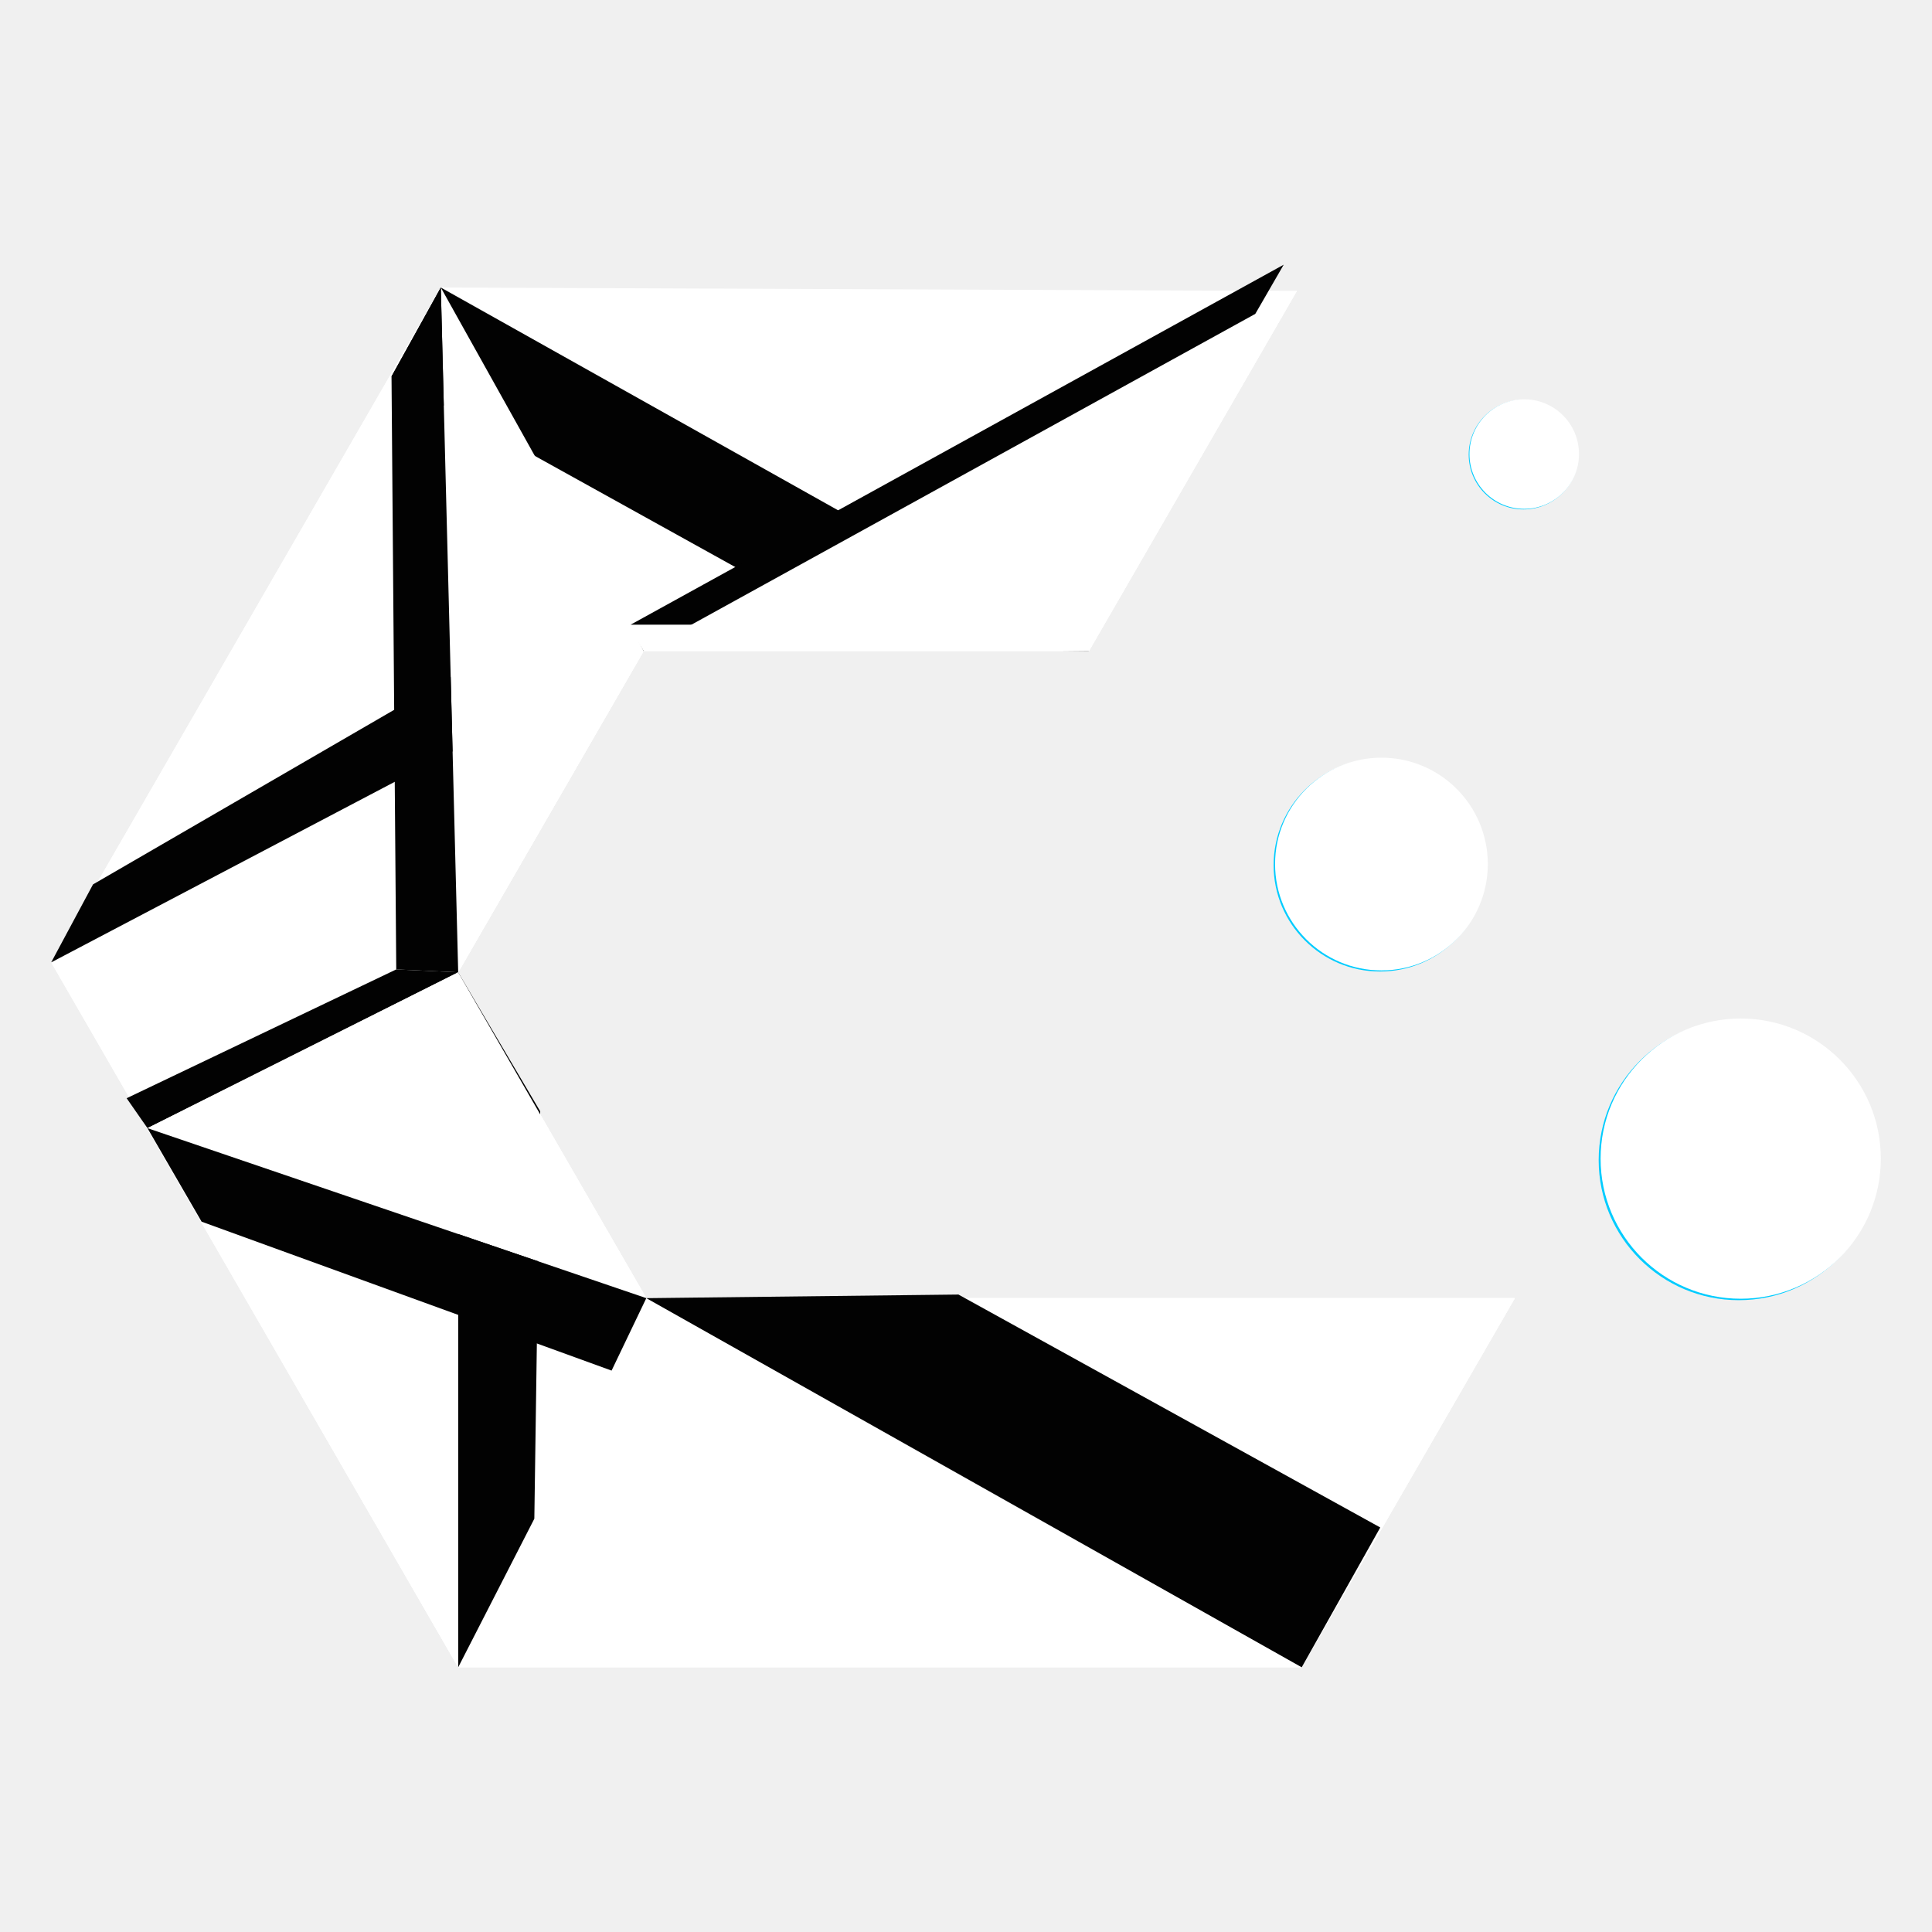
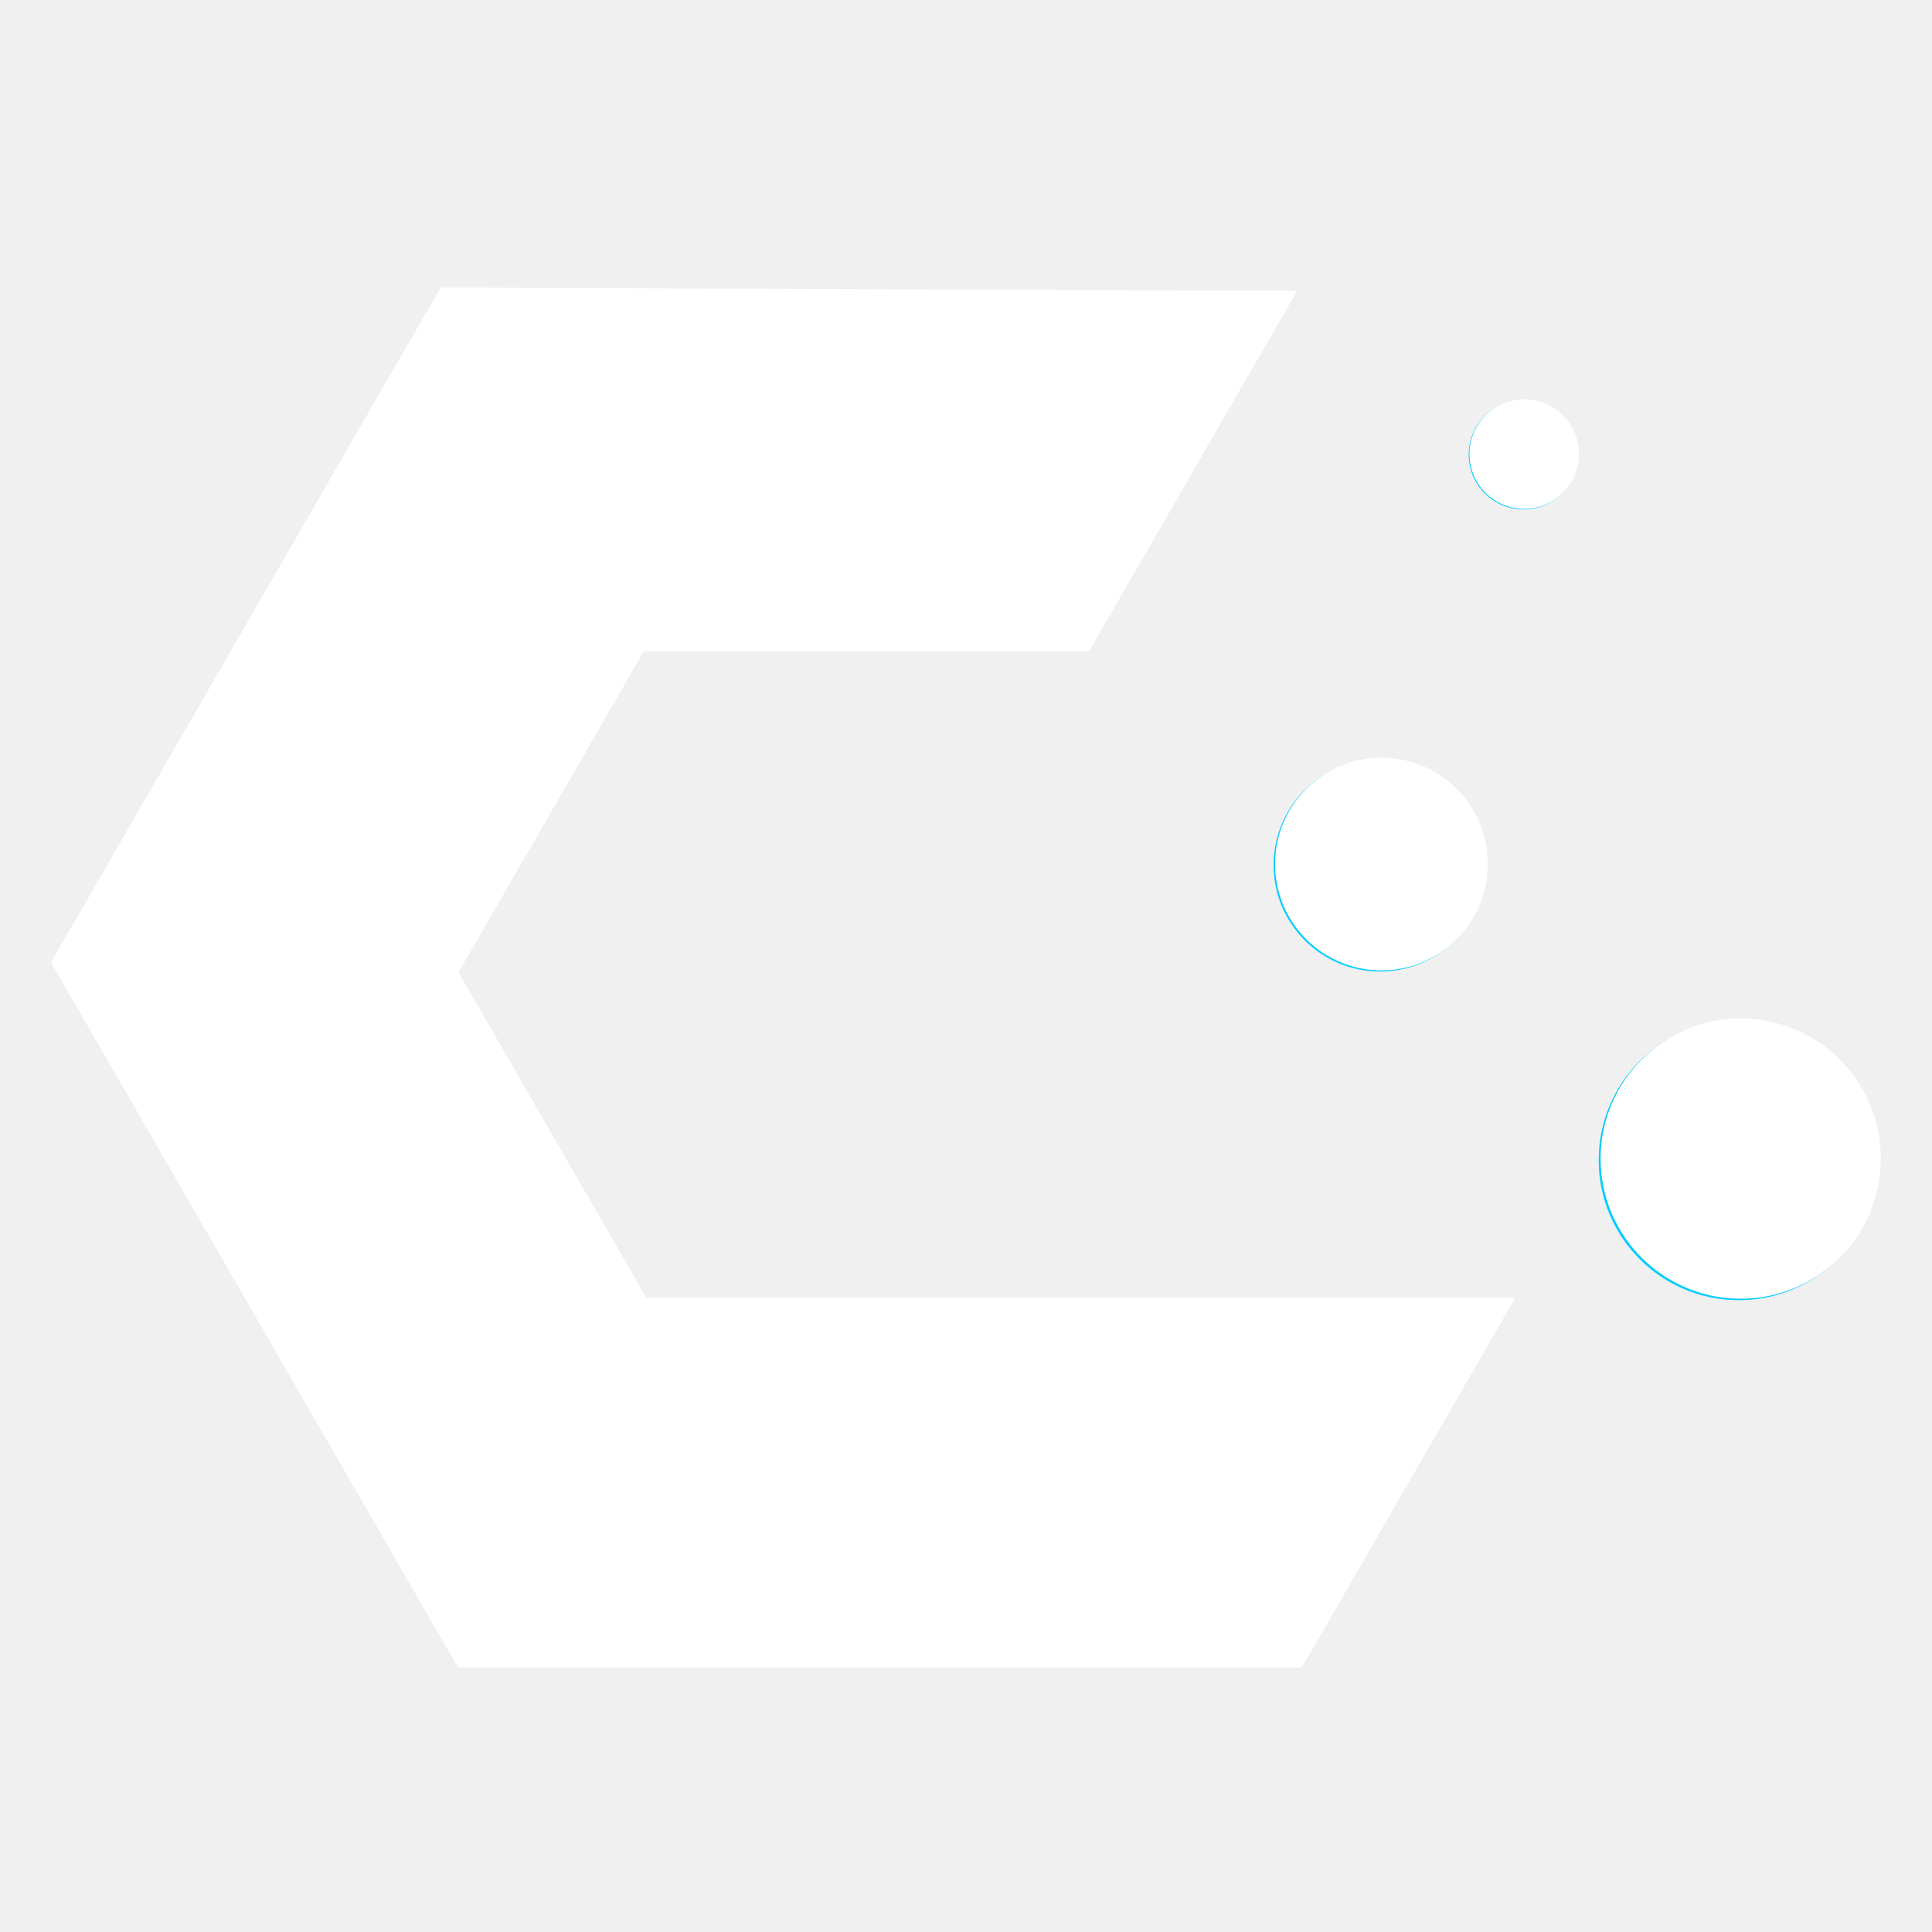
<svg xmlns="http://www.w3.org/2000/svg" xmlns:xlink="http://www.w3.org/1999/xlink" width="64" height="64" version="1.1" viewBox="0 0 64 64" id="svg13595">
  <defs id="defs13599">
    <linearGradient xlink:href="#linearGradient4353" id="linearGradient5185" x1="994.809" y1="1533.278" x2="982.344" y2="1556.765" gradientUnits="userSpaceOnUse" gradientTransform="matrix(1.879836,0,0,1.879836,-1461.366,-2735.896)" />
-     <linearGradient id="linearGradient4353">
-       <stop style="stop-color:#020202;stop-opacity:1;" offset="0" id="stop4349" />
-       <stop style="stop-color:#020202;stop-opacity:1;" offset="1" id="stop4351" />
+     <linearGradient id="linearGradient18299">
+       <stop style="stop-color:#ffffff;stop-opacity:1" offset="0" id="stop18295" />
+       <stop style="stop-color:#ffffff;stop-opacity:1" offset="1" id="stop18297" />
    </linearGradient>
    <linearGradient xlink:href="#linearGradient4353" id="linearGradient9102" x1="1031.179" y1="1597.906" x2="1018.429" y2="1574.738" gradientUnits="userSpaceOnUse" gradientTransform="matrix(1.879836,0,0,1.879836,-1475.893,-2775.73)" />
    <linearGradient xlink:href="#linearGradient4353" id="linearGradient11890" x1="940.433" y1="1612.467" x2="930.589" y2="1594.47" gradientUnits="userSpaceOnUse" gradientTransform="matrix(1.879836,0,0,1.879836,-1461.366,-2735.896)" />
    <linearGradient xlink:href="#linearGradient4353" id="linearGradient11670" x1="965.605" y1="1571.427" x2="951.661" y2="1571.345" gradientUnits="userSpaceOnUse" gradientTransform="matrix(1.879836,0,0,1.879836,-1461.366,-2735.896)" />
    <linearGradient xlink:href="#linearGradient4353" id="linearGradient13770" x1="946.234" y1="1655.864" x2="961.373" y2="1655.846" gradientUnits="userSpaceOnUse" gradientTransform="matrix(1.879836,0,0,1.879836,-1461.366,-2735.896)" />
    <linearGradient xlink:href="#linearGradient4353" id="linearGradient12421" x1="936.335" y1="1628.774" x2="933.378" y2="1622.977" gradientUnits="userSpaceOnUse" gradientTransform="matrix(1.879836,0,0,1.879836,-1461.366,-2735.896)" />
    <linearGradient xlink:href="#linearGradient4353" id="linearGradient13391" x1="950.33" y1="1618.617" x2="941.971" y2="1645.767" gradientUnits="userSpaceOnUse" gradientTransform="matrix(1.879836,0,0,1.879836,-1461.366,-2735.896)" />
    <linearGradient xlink:href="#linearGradient4353" id="linearGradient13599" x1="1008.201" y1="1681.329" x2="1015.731" y2="1668.374" gradientUnits="userSpaceOnUse" gradientTransform="matrix(1.879836,0,0,1.879836,-1461.366,-2735.896)" />
  </defs>
  <g id="g3823" transform="matrix(0.1458673,0,0,0.1458673,-33.93611,-11.12266)">
    <path style="fill:#ffffff;fill-opacity:1;stroke:none;stroke-width:0.497px;stroke-linecap:butt;stroke-linejoin:miter;stroke-opacity:1" d="M 340.702,142.334 H 527.16 L 479.959,224.089 H 378.84 l -42.133,72.977 42.72,73.994 h 197.246 l -48.401,83.834 H 336.699 L 244.273,294.808 332.758,141.548 Z" id="path3295-6-2-7-3" />
    <path style="fill:#ffffff;stroke:none;stroke-width:0.497px;stroke-linecap:butt;stroke-linejoin:miter;stroke-opacity:1;fill-opacity:1" d="m 332.758,141.548 147.201,82.541 47.202,-81.756 z" id="path6337" />
    <path style="fill:#ffffff;stroke:none;stroke-width:0.497px;stroke-linecap:butt;stroke-linejoin:miter;stroke-opacity:1;fill-opacity:1" d="m 379.426,371.06 -42.727,83.834 h 191.572 l 48.401,-83.834 z" id="path6372" />
    <path style="fill:#ffffff;stroke:none;stroke-width:0.497px;stroke-linecap:butt;stroke-linejoin:miter;stroke-opacity:1;fill-opacity:1" d="M 332.758,141.548 479.959,224.089 H 378.84 l -42.133,72.977 42.72,73.994 -42.727,83.834 -92.426,-160.086 88.484,-153.26" id="path6473" />
    <path style="fill:url(#linearGradient5185);fill-opacity:1;stroke:none;stroke-width:0.497px;stroke-linecap:butt;stroke-linejoin:miter;stroke-opacity:1" d="M 479.959,224.089 332.758,141.548 321.563,161.739 433.153,223.62 Z" id="path5111" />
    <path style="fill:url(#linearGradient9102);fill-opacity:1;stroke:none;stroke-width:0.497px;stroke-linecap:butt;stroke-linejoin:miter;stroke-opacity:1" d="m 375.855,218.121 148.321,-81.756 -47.202,81.756 z" id="path8399-8" />
    <path style="fill:#ffffff;fill-opacity:1;stroke:none;stroke-width:0.497px;stroke-linecap:butt;stroke-linejoin:miter;stroke-opacity:1" d="M 378.84,224.089 527.16,142.334 479.959,224.089 Z" id="path8399" />
    <path style="fill:#ffffff;stroke:none;stroke-width:0.497px;stroke-linecap:butt;stroke-linejoin:miter;stroke-opacity:1;fill-opacity:1" d="m 244.273,294.808 134.566,-70.718 -42.134,72.977 z" id="path8568" />
    <path style="fill:url(#linearGradient11890);fill-opacity:1;stroke:none;stroke-width:0.497px;stroke-linecap:butt;stroke-linejoin:miter;stroke-opacity:1" d="m 244.273,294.808 134.566,-70.718 -9.091,-14.222 -115.971,67.227 z" id="path11882" />
    <path style="fill:#ffffff;fill-opacity:1;stroke:none;stroke-width:0.497px;stroke-linecap:butt;stroke-linejoin:miter;stroke-opacity:1" d="m 378.84,224.089 -46.082,-82.541 3.948,155.518 z" id="path8467" />
    <path style="fill:#ffffff;fill-opacity:1;stroke:none;stroke-width:0.497px;stroke-linecap:butt;stroke-linejoin:miter;stroke-opacity:1" d="m 379.426,371.06 148.845,83.834 48.401,-83.834 z" id="path8916" />
    <path style="fill:url(#linearGradient11670);fill-opacity:1;stroke:none;stroke-width:0.497px;stroke-linecap:butt;stroke-linejoin:miter;stroke-opacity:1" d="m 332.758,141.548 -11.194,20.191 1.074,134.666 14.069,0.661 z" id="path11629" />
    <path style="fill:#ffffff;fill-opacity:1;stroke:none;stroke-width:0.497px;stroke-linecap:butt;stroke-linejoin:miter;stroke-opacity:1" d="m 336.706,297.067 -70.568,35.389 70.561,122.439 z" id="path12053" />
    <path style="fill:url(#linearGradient13770);fill-opacity:1;stroke:none;stroke-width:0.497px;stroke-linecap:butt;stroke-linejoin:miter;stroke-opacity:1" d="m 336.706,297.067 v 157.828 l 17.291,-33.744 1.335,-92.519 z" id="path13729" />
    <path style="fill:url(#linearGradient12421);fill-opacity:1;stroke:none;stroke-width:0.497px;stroke-linecap:butt;stroke-linejoin:miter;stroke-opacity:1" d="m 266.138,332.455 70.568,-35.389 -14.069,-0.661 -61.227,29.253 z" id="path12347" />
    <path style="fill:#ffffff;fill-opacity:1;stroke:none;stroke-width:0.497px;stroke-linecap:butt;stroke-linejoin:miter;stroke-opacity:1" d="m 266.138,332.455 113.289,38.605 -42.72,-73.994 z" id="path13027" />
    <path style="fill:url(#linearGradient13391);fill-opacity:1;stroke:none;stroke-width:0.497px;stroke-linecap:butt;stroke-linejoin:miter;stroke-opacity:1" d="m 379.426,371.06 -113.289,-38.605 12.301,21.241 93.102,33.817 z" id="path13350" />
    <path style="fill:url(#linearGradient13599);fill-opacity:1;stroke:none;stroke-width:0.497px;stroke-linecap:butt;stroke-linejoin:miter;stroke-opacity:1" d="m 379.426,371.06 148.844,83.834 17.839,-31.753 -95.797,-52.899 z" id="path13525" />
    <circle style="fill:#00ccff;fill-opacity:1;stroke:none;stroke-width:0.304;stroke-opacity:1" id="path14992-9" cx="627.528" cy="339.702" r="31.819" />
    <circle style="fill:#ffffff;fill-opacity:1;stroke:none;stroke-width:0.304;stroke-opacity:1" id="path14992-9-0" cx="627.964" cy="339.375" r="31.819" />
    <circle style="fill:#00ccff;fill-opacity:1;stroke:none;stroke-width:0.231;stroke-opacity:1" id="path14992-9-7" cx="546.042" cy="272.724" r="24.156" />
    <circle style="fill:#ffffff;fill-opacity:1;stroke:none;stroke-width:0.231;stroke-opacity:1" id="path14992-9-0-5" cx="546.373" cy="272.476" r="24.156" />
    <circle style="fill:#00ccff;fill-opacity:1;stroke:none;stroke-width:0.119;stroke-opacity:1" id="path14992-9-28" cx="578.632" cy="179.5" r="12.439" />
    <circle style="fill:#ffffff;fill-opacity:1;stroke:none;stroke-width:0.119;stroke-opacity:1" id="path14992-9-0-9" cx="578.802" cy="179.372" r="12.439" />
  </g>
</svg>
